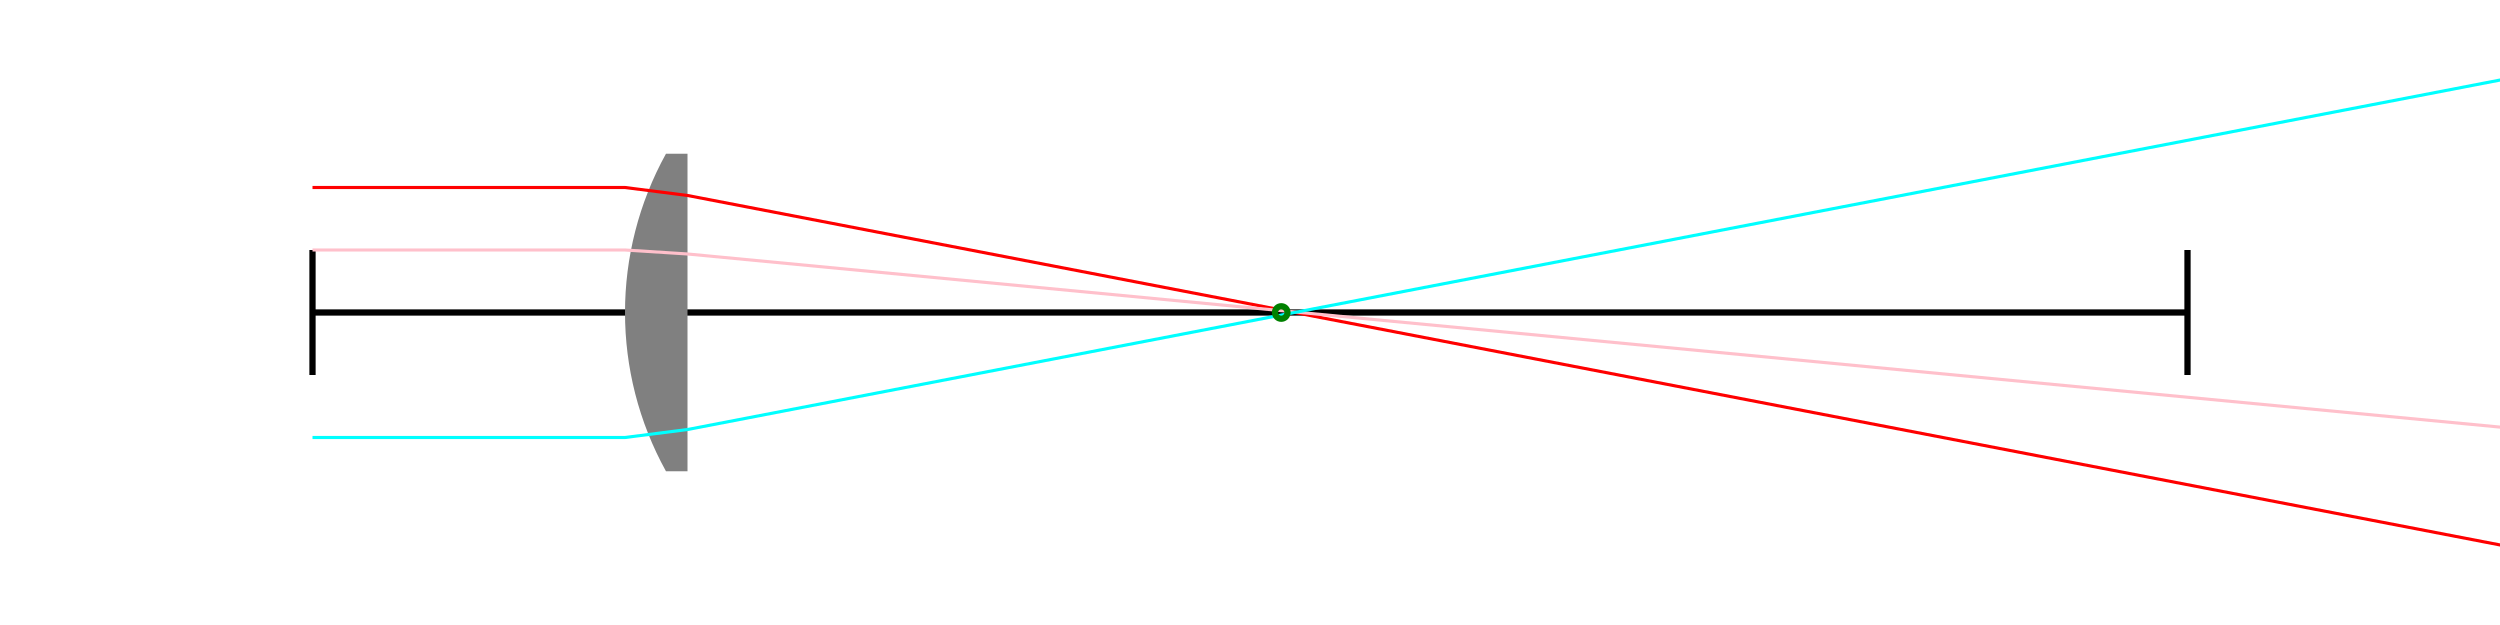
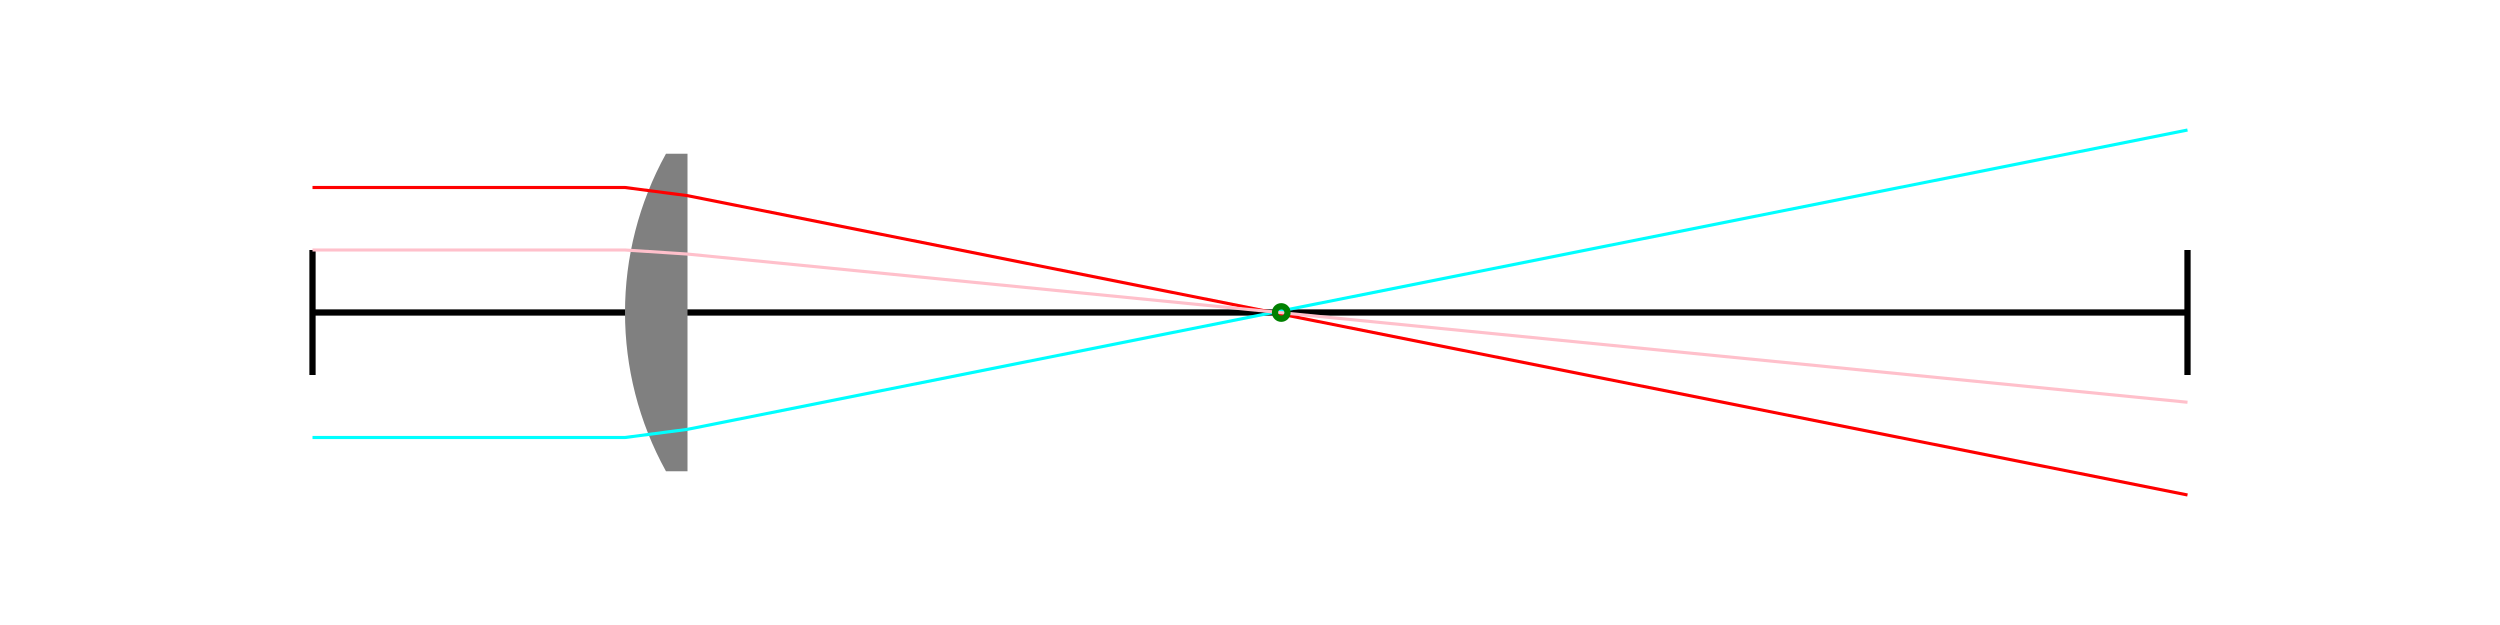
<svg xmlns="http://www.w3.org/2000/svg" width="200" height="50" viewBox="-25 -25 200 50">
  <defs>
</defs>
  <path d="M0,-5 L0,5" stroke="black" stroke-width="0.5" />
  <path d="M0,0 L150,0" stroke="black" stroke-width="0.5" />
  <path d="M150,-5 L150,5" stroke="black" stroke-width="0.5" />
  <path d="M28.277,-12.7 A26.25,26.25,0,0,0,28.277,12.7 L30,12.7 L30,-12.7 Z" fill="gray" />
-   <path d="M0,-10 L25,-10.0 L30,-9.362 L200,23.417" stroke="red" fill="none" stroke-width="0.25" />
-   <path d="M0,-5 L25,-5.0 L30,-4.682 L200,11.557" stroke="pink" fill="none" stroke-width="0.25" />
-   <path d="M0,10 L25,10.0 L30,9.362 L200,-23.417" stroke="cyan" fill="none" stroke-width="0.25" />
+   <path d="M0,-10 L25,-10.0 L30,-9.347 L150,14.598" stroke="red" fill="none" stroke-width="0.25" />
+   <path d="M0,10 L25,10.0 L30,9.347 L150,-14.598" stroke="cyan" fill="none" stroke-width="0.25" />
+   <path d="M0,-5 L25,-5.0 L30,-4.675 L150,7.181" stroke="pink" fill="none" stroke-width="0.25" />
  <circle cx="77.5" cy="0" r="0.5" fill="none" stroke="green" stroke-width="0.5" />
</svg>
